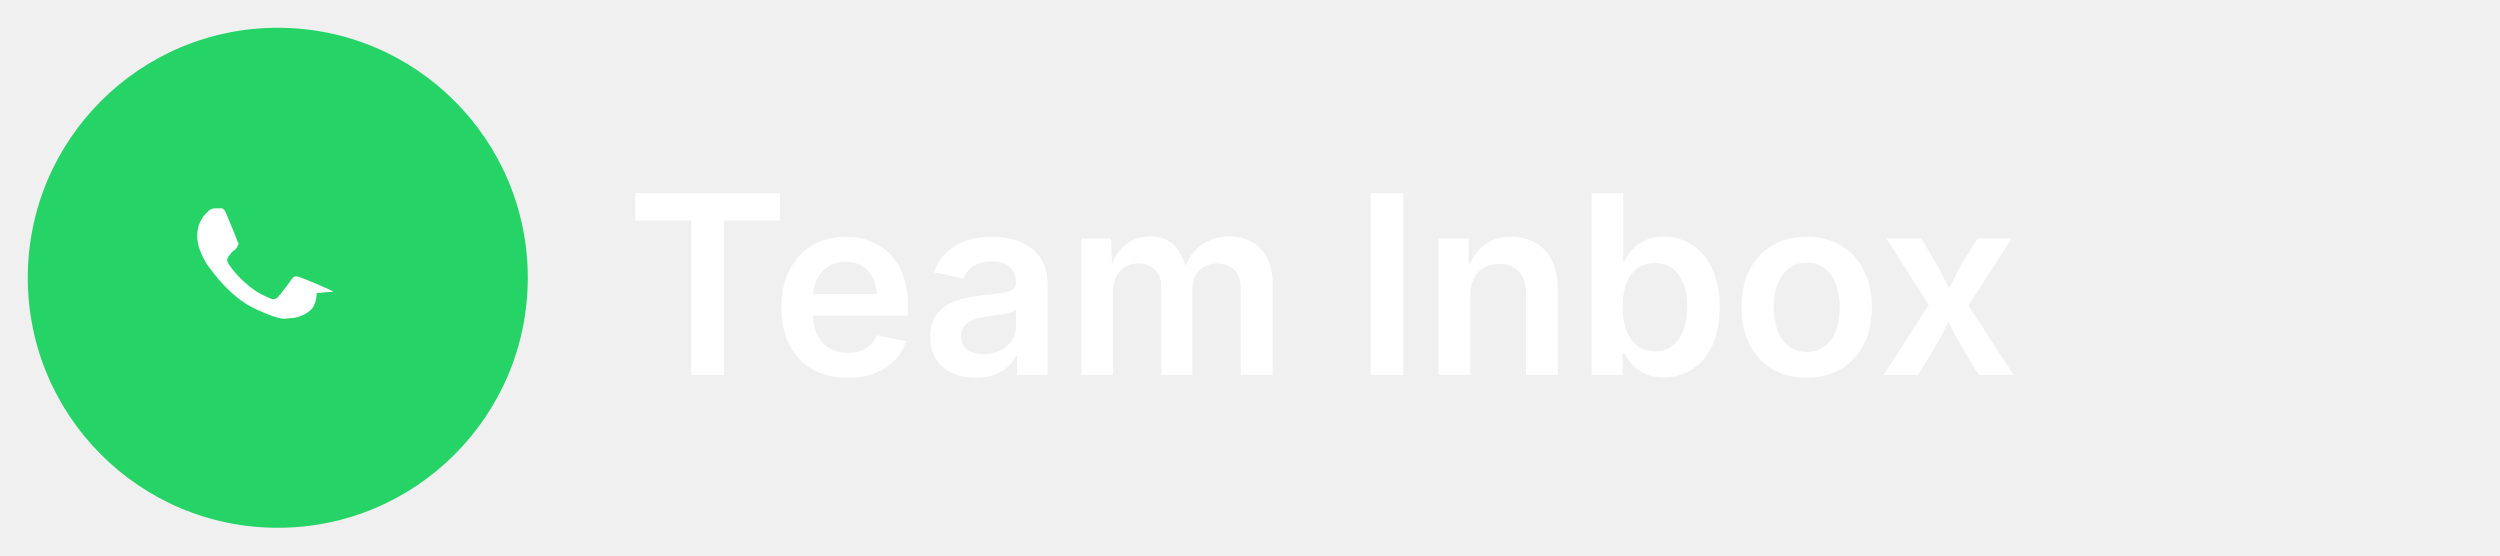
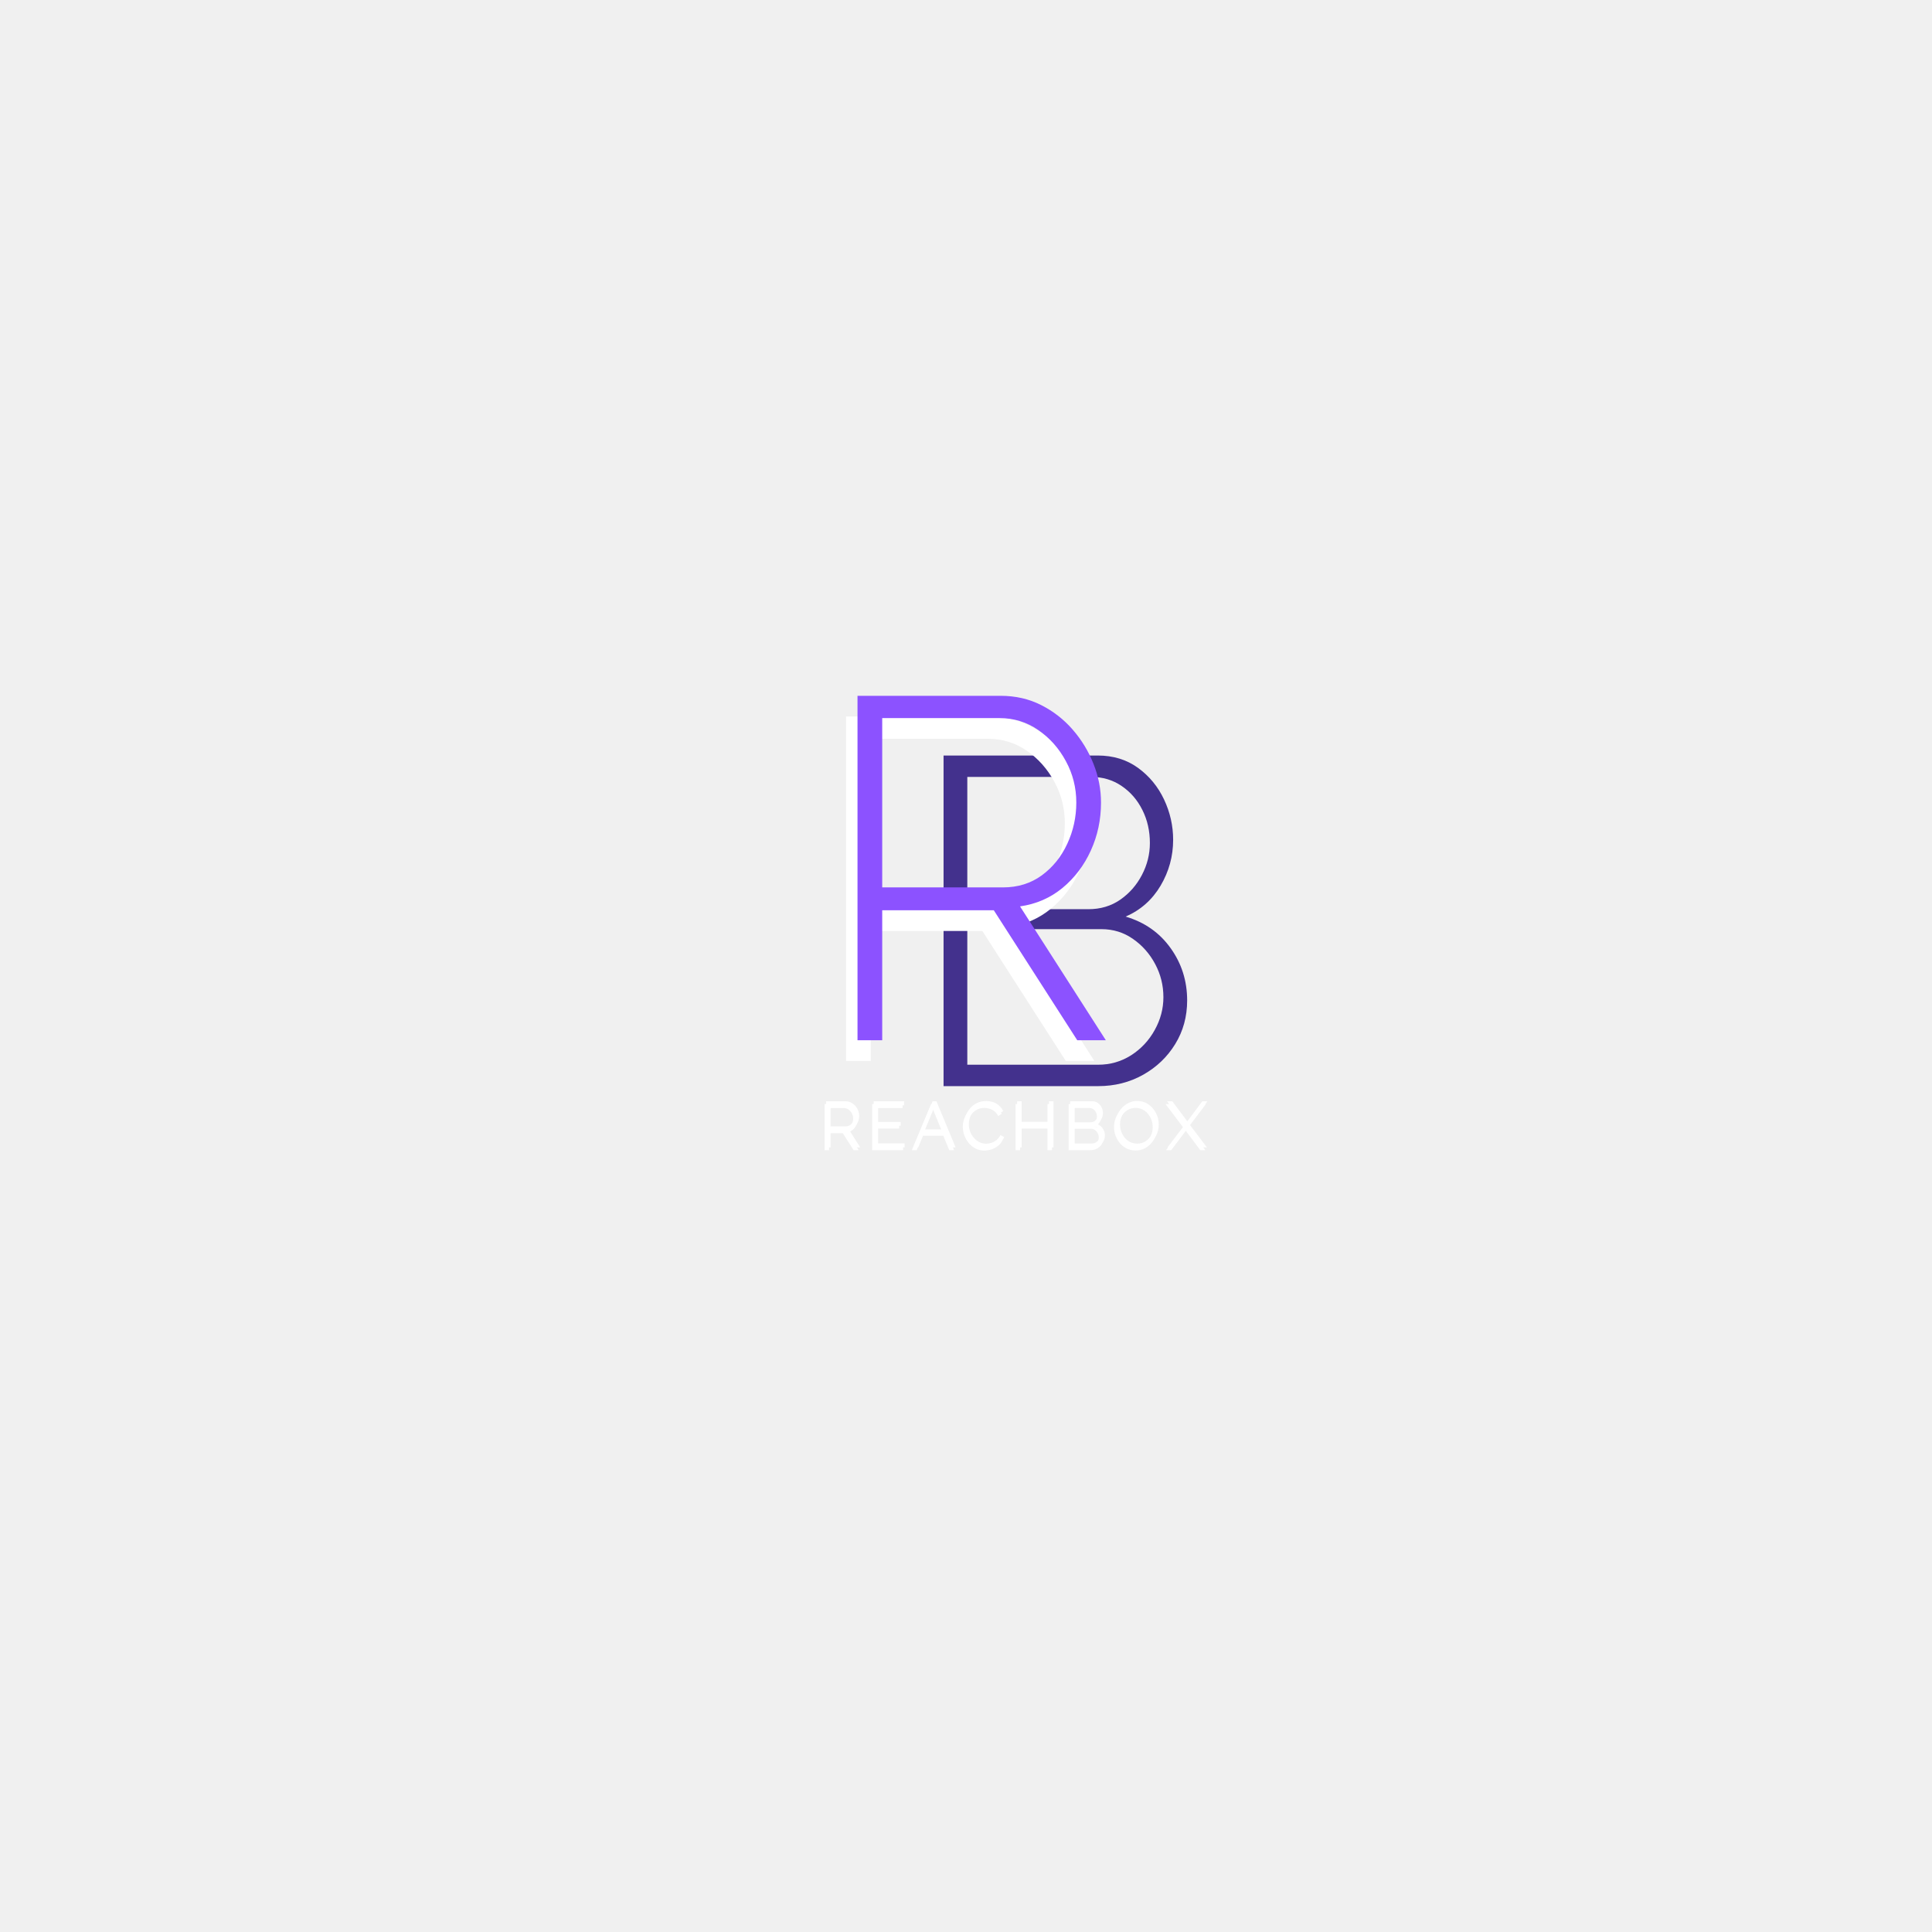
- <svg xmlns="http://www.w3.org/2000/svg" width="180" height="40" viewBox="0 0 180 40" fill="none">
-   <circle cx="20" cy="20" r="18" fill="#25D366" />
-   <path d="M24 21C23.9 20.9 22 20.1 21.7 20C21.4 19.9 21.2 19.8 21 20.1C20.8 20.4 20.2 21.2 20 21.4C19.9 21.5 19.7 21.6 19.5 21.5C19.3 21.4 18.6 21.2 17.7 20.4C17 19.8 16.5 19.1 16.4 18.9C16.3 18.7 16.4 18.5 16.5 18.4C16.6 18.3 16.7 18.1 16.9 18C17 17.9 17.1 17.8 17.1 17.7C17.2 17.6 17.2 17.5 17.1 17.4C17.1 17.3 16.5 15.9 16.3 15.4C16.1 14.9 15.9 15 15.8 15H15.6C15.4 15 15.2 15 15 15.2C14.8 15.4 14.2 15.9 14.2 17C14.2 18.1 15 19.2 15.1 19.3C15.2 19.4 16.5 21.4 18.5 22.3C20.5 23.2 20.5 22.9 21 22.9C21.5 22.9 22.4 22.5 22.6 22C22.8 21.6 22.8 21.2 22.8 21.1C22.7 21.1 24.1 21 24 21Z" fill="white" />
-   <text x="45" y="27" font-family="system-ui, -apple-system, BlinkMacSystemFont, 'Segoe UI', sans-serif" font-size="18" font-weight="600" fill="#ffffff">Team Inbox</text>
+ <svg xmlns="http://www.w3.org/2000/svg" width="500" zoomAndPan="magnify" viewBox="0 0 375 375" height="500" preserveAspectRatio="xMidYMid meet" version="1.2">
+   <defs />
+   <g id="234fdac510">
+     <g style="fill:#43318d;fill-opacity:1;">
+       <g transform="translate(174.7377, 210.8174)">
+         <path style="stroke:none" d="M 55.688 -16.625 C 55.688 -13.5 54.914 -10.68 53.375 -8.172 C 51.844 -5.672 49.766 -3.68 47.141 -2.203 C 44.516 -0.734 41.609 0 38.422 0 L 8.406 0 L 8.406 -64.172 L 38.328 -64.172 C 41.336 -64.172 43.941 -63.375 46.141 -61.781 C 48.336 -60.188 50.023 -58.141 51.203 -55.641 C 52.379 -53.141 52.969 -50.531 52.969 -47.812 C 52.969 -44.625 52.156 -41.656 50.531 -38.906 C 48.906 -36.164 46.645 -34.164 43.75 -32.906 C 47.426 -31.82 50.332 -29.785 52.469 -26.797 C 54.613 -23.816 55.688 -20.426 55.688 -16.625 Z M 51.078 -17.266 C 51.078 -19.555 50.547 -21.695 49.484 -23.688 C 48.43 -25.676 47 -27.301 45.188 -28.562 C 43.383 -29.832 41.336 -30.469 39.047 -30.469 L 13.016 -30.469 L 13.016 -4.156 L 38.422 -4.156 C 40.766 -4.156 42.898 -4.77 44.828 -6 C 46.754 -7.238 48.273 -8.867 49.391 -10.891 C 50.516 -12.91 51.078 -15.035 51.078 -17.266 Z M 13.016 -60.016 L 13.016 -34.344 L 36.516 -34.344 C 38.867 -34.344 40.93 -34.957 42.703 -36.188 C 44.484 -37.426 45.883 -39.023 46.906 -40.984 C 47.938 -42.953 48.453 -45.02 48.453 -47.188 C 48.453 -49.531 47.969 -51.664 47 -53.594 C 46.039 -55.531 44.703 -57.082 42.984 -58.25 C 41.266 -59.426 39.289 -60.016 37.062 -60.016 Z M 13.016 -60.016 " />
+       </g>
+     </g>
+     <g style="fill:#ffffff;fill-opacity:1;">
+       <g transform="translate(155.45, 205.93)">
+         <path style="stroke:none" d="M 8.766 0 L 8.766 -66.859 L 36.531 -66.859 C 39.426 -66.859 42.051 -66.258 44.406 -65.062 C 46.758 -63.875 48.797 -62.289 50.516 -60.312 C 52.242 -58.332 53.594 -56.117 54.562 -53.672 C 55.539 -51.223 56.031 -48.711 56.031 -46.141 C 56.031 -42.816 55.367 -39.707 54.047 -36.812 C 52.734 -33.926 50.898 -31.508 48.547 -29.562 C 46.191 -27.625 43.445 -26.43 40.312 -25.984 L 56.969 0 L 51.422 0 L 35.219 -25.234 L 13.562 -25.234 L 13.562 0 Z M 13.562 -29.672 L 37.016 -29.672 C 39.898 -29.672 42.41 -30.453 44.547 -32.016 C 46.68 -33.586 48.328 -35.629 49.484 -38.141 C 50.648 -40.648 51.234 -43.316 51.234 -46.141 C 51.234 -49.023 50.555 -51.707 49.203 -54.188 C 47.859 -56.676 46.07 -58.688 43.844 -60.219 C 41.613 -61.758 39.113 -62.531 36.344 -62.531 L 13.562 -62.531 Z M 13.562 -29.672 " />
+       </g>
+     </g>
+     <g style="fill:#8c52ff;fill-opacity:1;">
+       <g transform="translate(157.6759, 201.9144)">
+         <path style="stroke:none" d="M 8.766 0 L 8.766 -66.859 L 36.531 -66.859 C 39.426 -66.859 42.051 -66.258 44.406 -65.062 C 46.758 -63.875 48.797 -62.289 50.516 -60.312 C 52.242 -58.332 53.594 -56.117 54.562 -53.672 C 55.539 -51.223 56.031 -48.711 56.031 -46.141 C 56.031 -42.816 55.367 -39.707 54.047 -36.812 C 52.734 -33.926 50.898 -31.508 48.547 -29.562 C 46.191 -27.625 43.445 -26.43 40.312 -25.984 L 56.969 0 L 51.422 0 L 35.219 -25.234 L 13.562 -25.234 L 13.562 0 Z M 13.562 -29.672 L 37.016 -29.672 C 39.898 -29.672 42.41 -30.453 44.547 -32.016 C 46.68 -33.586 48.328 -35.629 49.484 -38.141 C 50.648 -40.648 51.234 -43.316 51.234 -46.141 C 51.234 -49.023 50.555 -51.707 49.203 -54.188 C 47.859 -56.676 46.07 -58.688 43.844 -60.219 C 41.613 -61.758 39.113 -62.531 36.344 -62.531 L 13.562 -62.531 Z M 13.562 -29.672 " />
+       </g>
+     </g>
+     <g style="fill:#ffffff;fill-opacity:1;">
+       <g transform="translate(158.9228, 223.2495)">
+         <path style="stroke:none" d="M 1.125 0 L 1.125 -8.953 L 4.906 -8.953 C 5.289 -8.953 5.641 -8.867 5.953 -8.703 C 6.273 -8.547 6.555 -8.332 6.797 -8.062 C 7.035 -7.789 7.219 -7.488 7.344 -7.156 C 7.477 -6.82 7.547 -6.484 7.547 -6.141 C 7.547 -5.711 7.461 -5.305 7.297 -4.922 C 7.141 -4.547 6.91 -4.227 6.609 -3.969 C 6.316 -3.707 5.969 -3.535 5.562 -3.453 L 7.75 0 L 6.766 0 L 4.656 -3.297 L 2 -3.297 L 2 0 Z M 2 -4.078 L 4.938 -4.078 C 5.281 -4.078 5.582 -4.176 5.844 -4.375 C 6.102 -4.57 6.305 -4.828 6.453 -5.141 C 6.598 -5.453 6.672 -5.785 6.672 -6.141 C 6.672 -6.504 6.586 -6.836 6.422 -7.141 C 6.254 -7.453 6.035 -7.703 5.766 -7.891 C 5.492 -8.078 5.191 -8.172 4.859 -8.172 L 2 -8.172 Z M 2 -4.078 " />
+       </g>
+     </g>
+     <g style="fill:#ffffff;fill-opacity:1;">
+       <g transform="translate(168.1536, 223.2495)">
+         <path style="stroke:none" d="M 7.141 -0.781 L 7.141 0 L 1.125 0 L 1.125 -8.953 L 7.031 -8.953 L 7.031 -8.172 L 2 -8.172 L 2 -4.938 L 6.375 -4.938 L 6.375 -4.203 L 2 -4.203 L 2 -0.781 Z M 7.141 -0.781 " />
+       </g>
+     </g>
+     <g style="fill:#ffffff;fill-opacity:1;">
+       <g transform="translate(176.8297, 223.2495)">
+         <path style="stroke:none" d="M 3.891 -8.953 L 4.641 -8.953 L 8.359 0 L 7.422 0 L 6.266 -2.797 L 2.25 -2.797 L 1.094 0 L 0.156 0 Z M 6.062 -3.5 L 4.266 -7.922 L 2.438 -3.5 Z M 6.062 -3.5 " />
+       </g>
+     </g>
+     <g style="fill:#ffffff;fill-opacity:1;">
+       <g transform="translate(186.3505, 223.2495)">
+         <path style="stroke:none" d="M 0.531 -4.547 C 0.531 -5.086 0.625 -5.617 0.812 -6.141 C 1 -6.672 1.273 -7.148 1.641 -7.578 C 2.004 -8.016 2.445 -8.359 2.969 -8.609 C 3.5 -8.867 4.102 -9 4.781 -9 C 5.582 -9 6.266 -8.816 6.828 -8.453 C 7.391 -8.086 7.805 -7.617 8.078 -7.047 L 7.391 -6.625 C 7.191 -7.02 6.945 -7.332 6.656 -7.562 C 6.363 -7.789 6.051 -7.953 5.719 -8.047 C 5.383 -8.148 5.055 -8.203 4.734 -8.203 C 4.191 -8.203 3.711 -8.094 3.297 -7.875 C 2.891 -7.664 2.547 -7.383 2.266 -7.031 C 1.984 -6.676 1.77 -6.273 1.625 -5.828 C 1.477 -5.391 1.406 -4.941 1.406 -4.484 C 1.406 -3.992 1.488 -3.52 1.656 -3.062 C 1.832 -2.613 2.07 -2.211 2.375 -1.859 C 2.676 -1.516 3.031 -1.238 3.438 -1.031 C 3.844 -0.82 4.285 -0.719 4.766 -0.719 C 5.098 -0.719 5.441 -0.773 5.797 -0.891 C 6.148 -1.016 6.477 -1.195 6.781 -1.438 C 7.094 -1.676 7.344 -1.992 7.531 -2.391 L 8.266 -2 C 8.078 -1.562 7.789 -1.188 7.406 -0.875 C 7.02 -0.562 6.586 -0.32 6.109 -0.156 C 5.629 0 5.164 0.078 4.719 0.078 C 4.102 0.078 3.535 -0.051 3.016 -0.312 C 2.504 -0.582 2.062 -0.938 1.688 -1.375 C 1.32 -1.82 1.035 -2.316 0.828 -2.859 C 0.629 -3.41 0.531 -3.973 0.531 -4.547 Z M 0.531 -4.547 " />
+       </g>
+     </g>
+     <g style="fill:#ffffff;fill-opacity:1;">
+       <g transform="translate(195.9974, 223.2495)">
+         <path style="stroke:none" d="M 8.188 -8.953 L 8.188 0 L 7.312 0 L 7.312 -4.188 L 2 -4.188 L 2 0 L 1.125 0 L 1.125 -8.953 L 2 -8.953 L 2 -4.969 L 7.312 -4.969 L 7.312 -8.953 Z M 8.188 -8.953 " />
+       </g>
+     </g>
+     <g style="fill:#ffffff;fill-opacity:1;">
+       <g transform="translate(206.3, 223.2495)">
+         <path style="stroke:none" d="M 7.859 -2.312 C 7.859 -1.863 7.742 -1.461 7.516 -1.109 C 7.285 -0.766 6.977 -0.492 6.594 -0.297 C 6.219 -0.098 5.801 0 5.344 0 L 1.125 0 L 1.125 -8.953 L 5.438 -8.953 C 5.852 -8.953 6.211 -8.836 6.516 -8.609 C 6.828 -8.391 7.066 -8.102 7.234 -7.75 C 7.398 -7.406 7.484 -7.047 7.484 -6.672 C 7.484 -6.223 7.367 -5.812 7.141 -5.438 C 6.91 -5.062 6.594 -4.781 6.188 -4.594 C 6.695 -4.438 7.102 -4.148 7.406 -3.734 C 7.707 -3.328 7.859 -2.852 7.859 -2.312 Z M 6.969 -2.453 C 6.969 -2.754 6.898 -3.035 6.766 -3.297 C 6.629 -3.555 6.445 -3.766 6.219 -3.922 C 5.988 -4.078 5.727 -4.156 5.438 -4.156 L 2 -4.156 L 2 -0.766 L 5.344 -0.766 C 5.645 -0.766 5.914 -0.844 6.156 -1 C 6.406 -1.164 6.602 -1.375 6.75 -1.625 C 6.895 -1.883 6.969 -2.16 6.969 -2.453 Z M 2 -8.188 L 2 -4.875 L 5.078 -4.875 C 5.367 -4.875 5.629 -4.953 5.859 -5.109 C 6.086 -5.266 6.27 -5.469 6.406 -5.719 C 6.539 -5.977 6.609 -6.25 6.609 -6.531 C 6.609 -6.832 6.547 -7.109 6.422 -7.359 C 6.297 -7.609 6.125 -7.805 5.906 -7.953 C 5.688 -8.109 5.438 -8.188 5.156 -8.188 Z M 2 -8.188 " />
+       </g>
+     </g>
+     <g style="fill:#ffffff;fill-opacity:1;">
+       <g transform="translate(215.6948, 223.2495)">
+         <path style="stroke:none" d="M 4.734 0.062 C 4.098 0.062 3.523 -0.062 3.016 -0.312 C 2.504 -0.562 2.062 -0.906 1.688 -1.344 C 1.32 -1.781 1.035 -2.27 0.828 -2.812 C 0.629 -3.352 0.531 -3.906 0.531 -4.469 C 0.531 -5.07 0.633 -5.645 0.844 -6.188 C 1.051 -6.727 1.348 -7.207 1.734 -7.625 C 2.117 -8.051 2.566 -8.391 3.078 -8.641 C 3.586 -8.891 4.141 -9.016 4.734 -9.016 C 5.367 -9.016 5.941 -8.883 6.453 -8.625 C 6.961 -8.363 7.398 -8.016 7.766 -7.578 C 8.141 -7.141 8.426 -6.648 8.625 -6.109 C 8.82 -5.578 8.922 -5.031 8.922 -4.469 C 8.922 -3.863 8.816 -3.289 8.609 -2.75 C 8.398 -2.207 8.102 -1.723 7.719 -1.297 C 7.344 -0.879 6.898 -0.547 6.391 -0.297 C 5.879 -0.055 5.328 0.062 4.734 0.062 Z M 1.406 -4.469 C 1.406 -3.988 1.484 -3.52 1.641 -3.062 C 1.805 -2.613 2.035 -2.211 2.328 -1.859 C 2.629 -1.516 2.984 -1.238 3.391 -1.031 C 3.797 -0.832 4.242 -0.734 4.734 -0.734 C 5.242 -0.734 5.703 -0.836 6.109 -1.047 C 6.516 -1.266 6.863 -1.551 7.156 -1.906 C 7.445 -2.27 7.664 -2.672 7.812 -3.109 C 7.969 -3.555 8.047 -4.008 8.047 -4.469 C 8.047 -4.957 7.961 -5.426 7.797 -5.875 C 7.641 -6.32 7.41 -6.723 7.109 -7.078 C 6.816 -7.43 6.469 -7.707 6.062 -7.906 C 5.656 -8.102 5.211 -8.203 4.734 -8.203 C 4.223 -8.203 3.766 -8.098 3.359 -7.891 C 2.953 -7.68 2.602 -7.395 2.312 -7.031 C 2.02 -6.676 1.797 -6.273 1.641 -5.828 C 1.484 -5.391 1.406 -4.938 1.406 -4.469 Z M 1.406 -4.469 " />
+       </g>
+     </g>
+     <g style="fill:#ffffff;fill-opacity:1;">
+       <g transform="translate(226.1613, 223.2495)">
+         <path style="stroke:none" d="M 1.078 -8.953 L 4 -5.062 L 6.906 -8.953 L 7.906 -8.953 L 4.469 -4.406 L 7.812 0 L 6.812 0 L 4 -3.766 L 1.172 0 L 0.156 0 L 3.5 -4.406 L 0.062 -8.953 Z M 1.078 -8.953 " />
+       </g>
+     </g>
+     <g style="fill:#ffffff;fill-opacity:1;">
+       <g transform="translate(159.2211, 222.7115)">
+         <path style="stroke:none" d="M 1.125 0 L 1.125 -8.953 L 4.906 -8.953 C 5.289 -8.953 5.641 -8.867 5.953 -8.703 C 6.273 -8.547 6.555 -8.332 6.797 -8.062 C 7.035 -7.789 7.219 -7.488 7.344 -7.156 C 7.477 -6.82 7.547 -6.484 7.547 -6.141 C 7.547 -5.711 7.461 -5.305 7.297 -4.922 C 7.141 -4.547 6.91 -4.227 6.609 -3.969 C 6.316 -3.707 5.969 -3.535 5.562 -3.453 L 7.75 0 L 6.766 0 L 4.656 -3.297 L 2 -3.297 L 2 0 Z M 2 -4.078 L 4.938 -4.078 C 5.281 -4.078 5.582 -4.176 5.844 -4.375 C 6.102 -4.57 6.305 -4.828 6.453 -5.141 C 6.598 -5.453 6.672 -5.785 6.672 -6.141 C 6.672 -6.504 6.586 -6.836 6.422 -7.141 C 6.254 -7.453 6.035 -7.703 5.766 -7.891 C 5.492 -8.078 5.191 -8.172 4.859 -8.172 L 2 -8.172 Z M 2 -4.078 " />
+       </g>
+     </g>
+     <g style="fill:#ffffff;fill-opacity:1;">
+       <g transform="translate(168.4519, 222.7115)">
+         <path style="stroke:none" d="M 7.141 -0.781 L 7.141 0 L 1.125 0 L 1.125 -8.953 L 7.031 -8.953 L 7.031 -8.172 L 2 -8.172 L 2 -4.938 L 6.375 -4.938 L 6.375 -4.203 L 2 -4.203 L 2 -0.781 Z M 7.141 -0.781 " />
+       </g>
+     </g>
+     <g style="fill:#ffffff;fill-opacity:1;">
+       <g transform="translate(177.1279, 222.7115)">
+         <path style="stroke:none" d="M 3.891 -8.953 L 4.641 -8.953 L 8.359 0 L 7.422 0 L 6.266 -2.797 L 2.25 -2.797 L 1.094 0 L 0.156 0 Z M 6.062 -3.5 L 4.266 -7.922 L 2.438 -3.5 Z M 6.062 -3.5 " />
+       </g>
+     </g>
+     <g style="fill:#ffffff;fill-opacity:1;">
+       <g transform="translate(186.6487, 222.7115)">
+         <path style="stroke:none" d="M 0.531 -4.547 C 0.531 -5.086 0.625 -5.617 0.812 -6.141 C 1 -6.672 1.273 -7.148 1.641 -7.578 C 2.004 -8.016 2.445 -8.359 2.969 -8.609 C 3.5 -8.867 4.102 -9 4.781 -9 C 5.582 -9 6.266 -8.816 6.828 -8.453 C 7.391 -8.086 7.805 -7.617 8.078 -7.047 L 7.391 -6.625 C 7.191 -7.02 6.945 -7.332 6.656 -7.562 C 6.363 -7.789 6.051 -7.953 5.719 -8.047 C 5.383 -8.148 5.055 -8.203 4.734 -8.203 C 4.191 -8.203 3.711 -8.094 3.297 -7.875 C 2.891 -7.664 2.547 -7.383 2.266 -7.031 C 1.984 -6.676 1.77 -6.273 1.625 -5.828 C 1.477 -5.391 1.406 -4.941 1.406 -4.484 C 1.406 -3.992 1.488 -3.52 1.656 -3.062 C 1.832 -2.613 2.07 -2.211 2.375 -1.859 C 2.676 -1.516 3.031 -1.238 3.438 -1.031 C 3.844 -0.82 4.285 -0.719 4.766 -0.719 C 5.098 -0.719 5.441 -0.773 5.797 -0.891 C 6.148 -1.016 6.477 -1.195 6.781 -1.438 C 7.094 -1.676 7.344 -1.992 7.531 -2.391 L 8.266 -2 C 8.078 -1.562 7.789 -1.188 7.406 -0.875 C 7.02 -0.562 6.586 -0.32 6.109 -0.156 C 5.629 0 5.164 0.078 4.719 0.078 C 4.102 0.078 3.535 -0.051 3.016 -0.312 C 2.504 -0.582 2.062 -0.938 1.688 -1.375 C 1.32 -1.82 1.035 -2.316 0.828 -2.859 C 0.629 -3.41 0.531 -3.973 0.531 -4.547 Z M 0.531 -4.547 " />
+       </g>
+     </g>
+     <g style="fill:#ffffff;fill-opacity:1;">
+       <g transform="translate(196.2957, 222.7115)">
+         <path style="stroke:none" d="M 8.188 -8.953 L 8.188 0 L 7.312 0 L 7.312 -4.188 L 2 -4.188 L 2 0 L 1.125 0 L 1.125 -8.953 L 2 -8.953 L 2 -4.969 L 7.312 -4.969 L 7.312 -8.953 Z M 8.188 -8.953 " />
+       </g>
+     </g>
+     <g style="fill:#ffffff;fill-opacity:1;">
+       <g transform="translate(206.5983, 222.7115)">
+         <path style="stroke:none" d="M 7.859 -2.312 C 7.859 -1.863 7.742 -1.461 7.516 -1.109 C 7.285 -0.766 6.977 -0.492 6.594 -0.297 C 6.219 -0.098 5.801 0 5.344 0 L 1.125 0 L 1.125 -8.953 L 5.438 -8.953 C 5.852 -8.953 6.211 -8.836 6.516 -8.609 C 6.828 -8.391 7.066 -8.102 7.234 -7.75 C 7.398 -7.406 7.484 -7.047 7.484 -6.672 C 7.484 -6.223 7.367 -5.812 7.141 -5.438 C 6.91 -5.062 6.594 -4.781 6.188 -4.594 C 6.695 -4.438 7.102 -4.148 7.406 -3.734 C 7.707 -3.328 7.859 -2.852 7.859 -2.312 Z M 6.969 -2.453 C 6.969 -2.754 6.898 -3.035 6.766 -3.297 C 6.629 -3.555 6.445 -3.766 6.219 -3.922 C 5.988 -4.078 5.727 -4.156 5.438 -4.156 L 2 -4.156 L 2 -0.766 L 5.344 -0.766 C 5.645 -0.766 5.914 -0.844 6.156 -1 C 6.406 -1.164 6.602 -1.375 6.75 -1.625 C 6.895 -1.883 6.969 -2.16 6.969 -2.453 Z M 2 -8.188 L 2 -4.875 L 5.078 -4.875 C 5.367 -4.875 5.629 -4.953 5.859 -5.109 C 6.086 -5.266 6.27 -5.469 6.406 -5.719 C 6.539 -5.977 6.609 -6.25 6.609 -6.531 C 6.609 -6.832 6.547 -7.109 6.422 -7.359 C 6.297 -7.609 6.125 -7.805 5.906 -7.953 C 5.688 -8.109 5.438 -8.188 5.156 -8.188 Z M 2 -8.188 " />
+       </g>
+     </g>
+     <g style="fill:#ffffff;fill-opacity:1;">
+       <g transform="translate(215.993, 222.7115)">
+         <path style="stroke:none" d="M 4.734 0.062 C 4.098 0.062 3.523 -0.062 3.016 -0.312 C 2.504 -0.562 2.062 -0.906 1.688 -1.344 C 1.32 -1.781 1.035 -2.27 0.828 -2.812 C 0.629 -3.352 0.531 -3.906 0.531 -4.469 C 0.531 -5.07 0.633 -5.645 0.844 -6.188 C 1.051 -6.727 1.348 -7.207 1.734 -7.625 C 2.117 -8.051 2.566 -8.391 3.078 -8.641 C 3.586 -8.891 4.141 -9.016 4.734 -9.016 C 5.367 -9.016 5.941 -8.883 6.453 -8.625 C 6.961 -8.363 7.398 -8.016 7.766 -7.578 C 8.141 -7.141 8.426 -6.648 8.625 -6.109 C 8.82 -5.578 8.922 -5.031 8.922 -4.469 C 8.922 -3.863 8.816 -3.289 8.609 -2.75 C 8.398 -2.207 8.102 -1.723 7.719 -1.297 C 7.344 -0.879 6.898 -0.547 6.391 -0.297 C 5.879 -0.055 5.328 0.062 4.734 0.062 Z M 1.406 -4.469 C 1.406 -3.988 1.484 -3.52 1.641 -3.062 C 1.805 -2.613 2.035 -2.211 2.328 -1.859 C 2.629 -1.516 2.984 -1.238 3.391 -1.031 C 3.797 -0.832 4.242 -0.734 4.734 -0.734 C 5.242 -0.734 5.703 -0.836 6.109 -1.047 C 6.516 -1.266 6.863 -1.551 7.156 -1.906 C 7.445 -2.27 7.664 -2.672 7.812 -3.109 C 7.969 -3.555 8.047 -4.008 8.047 -4.469 C 8.047 -4.957 7.961 -5.426 7.797 -5.875 C 7.641 -6.32 7.41 -6.723 7.109 -7.078 C 6.816 -7.43 6.469 -7.707 6.062 -7.906 C 5.656 -8.102 5.211 -8.203 4.734 -8.203 C 4.223 -8.203 3.766 -8.098 3.359 -7.891 C 2.953 -7.68 2.602 -7.395 2.312 -7.031 C 2.02 -6.676 1.797 -6.273 1.641 -5.828 C 1.484 -5.391 1.406 -4.938 1.406 -4.469 Z M 1.406 -4.469 " />
+       </g>
+     </g>
+     <g style="fill:#ffffff;fill-opacity:1;">
+       <g transform="translate(226.4596, 222.7115)">
+         <path style="stroke:none" d="M 1.078 -8.953 L 4 -5.062 L 6.906 -8.953 L 7.906 -8.953 L 4.469 -4.406 L 7.812 0 L 6.812 0 L 4 -3.766 L 1.172 0 L 0.156 0 L 3.5 -4.406 L 0.062 -8.953 Z M 1.078 -8.953 " />
+       </g>
+     </g>
+   </g>
</svg>
